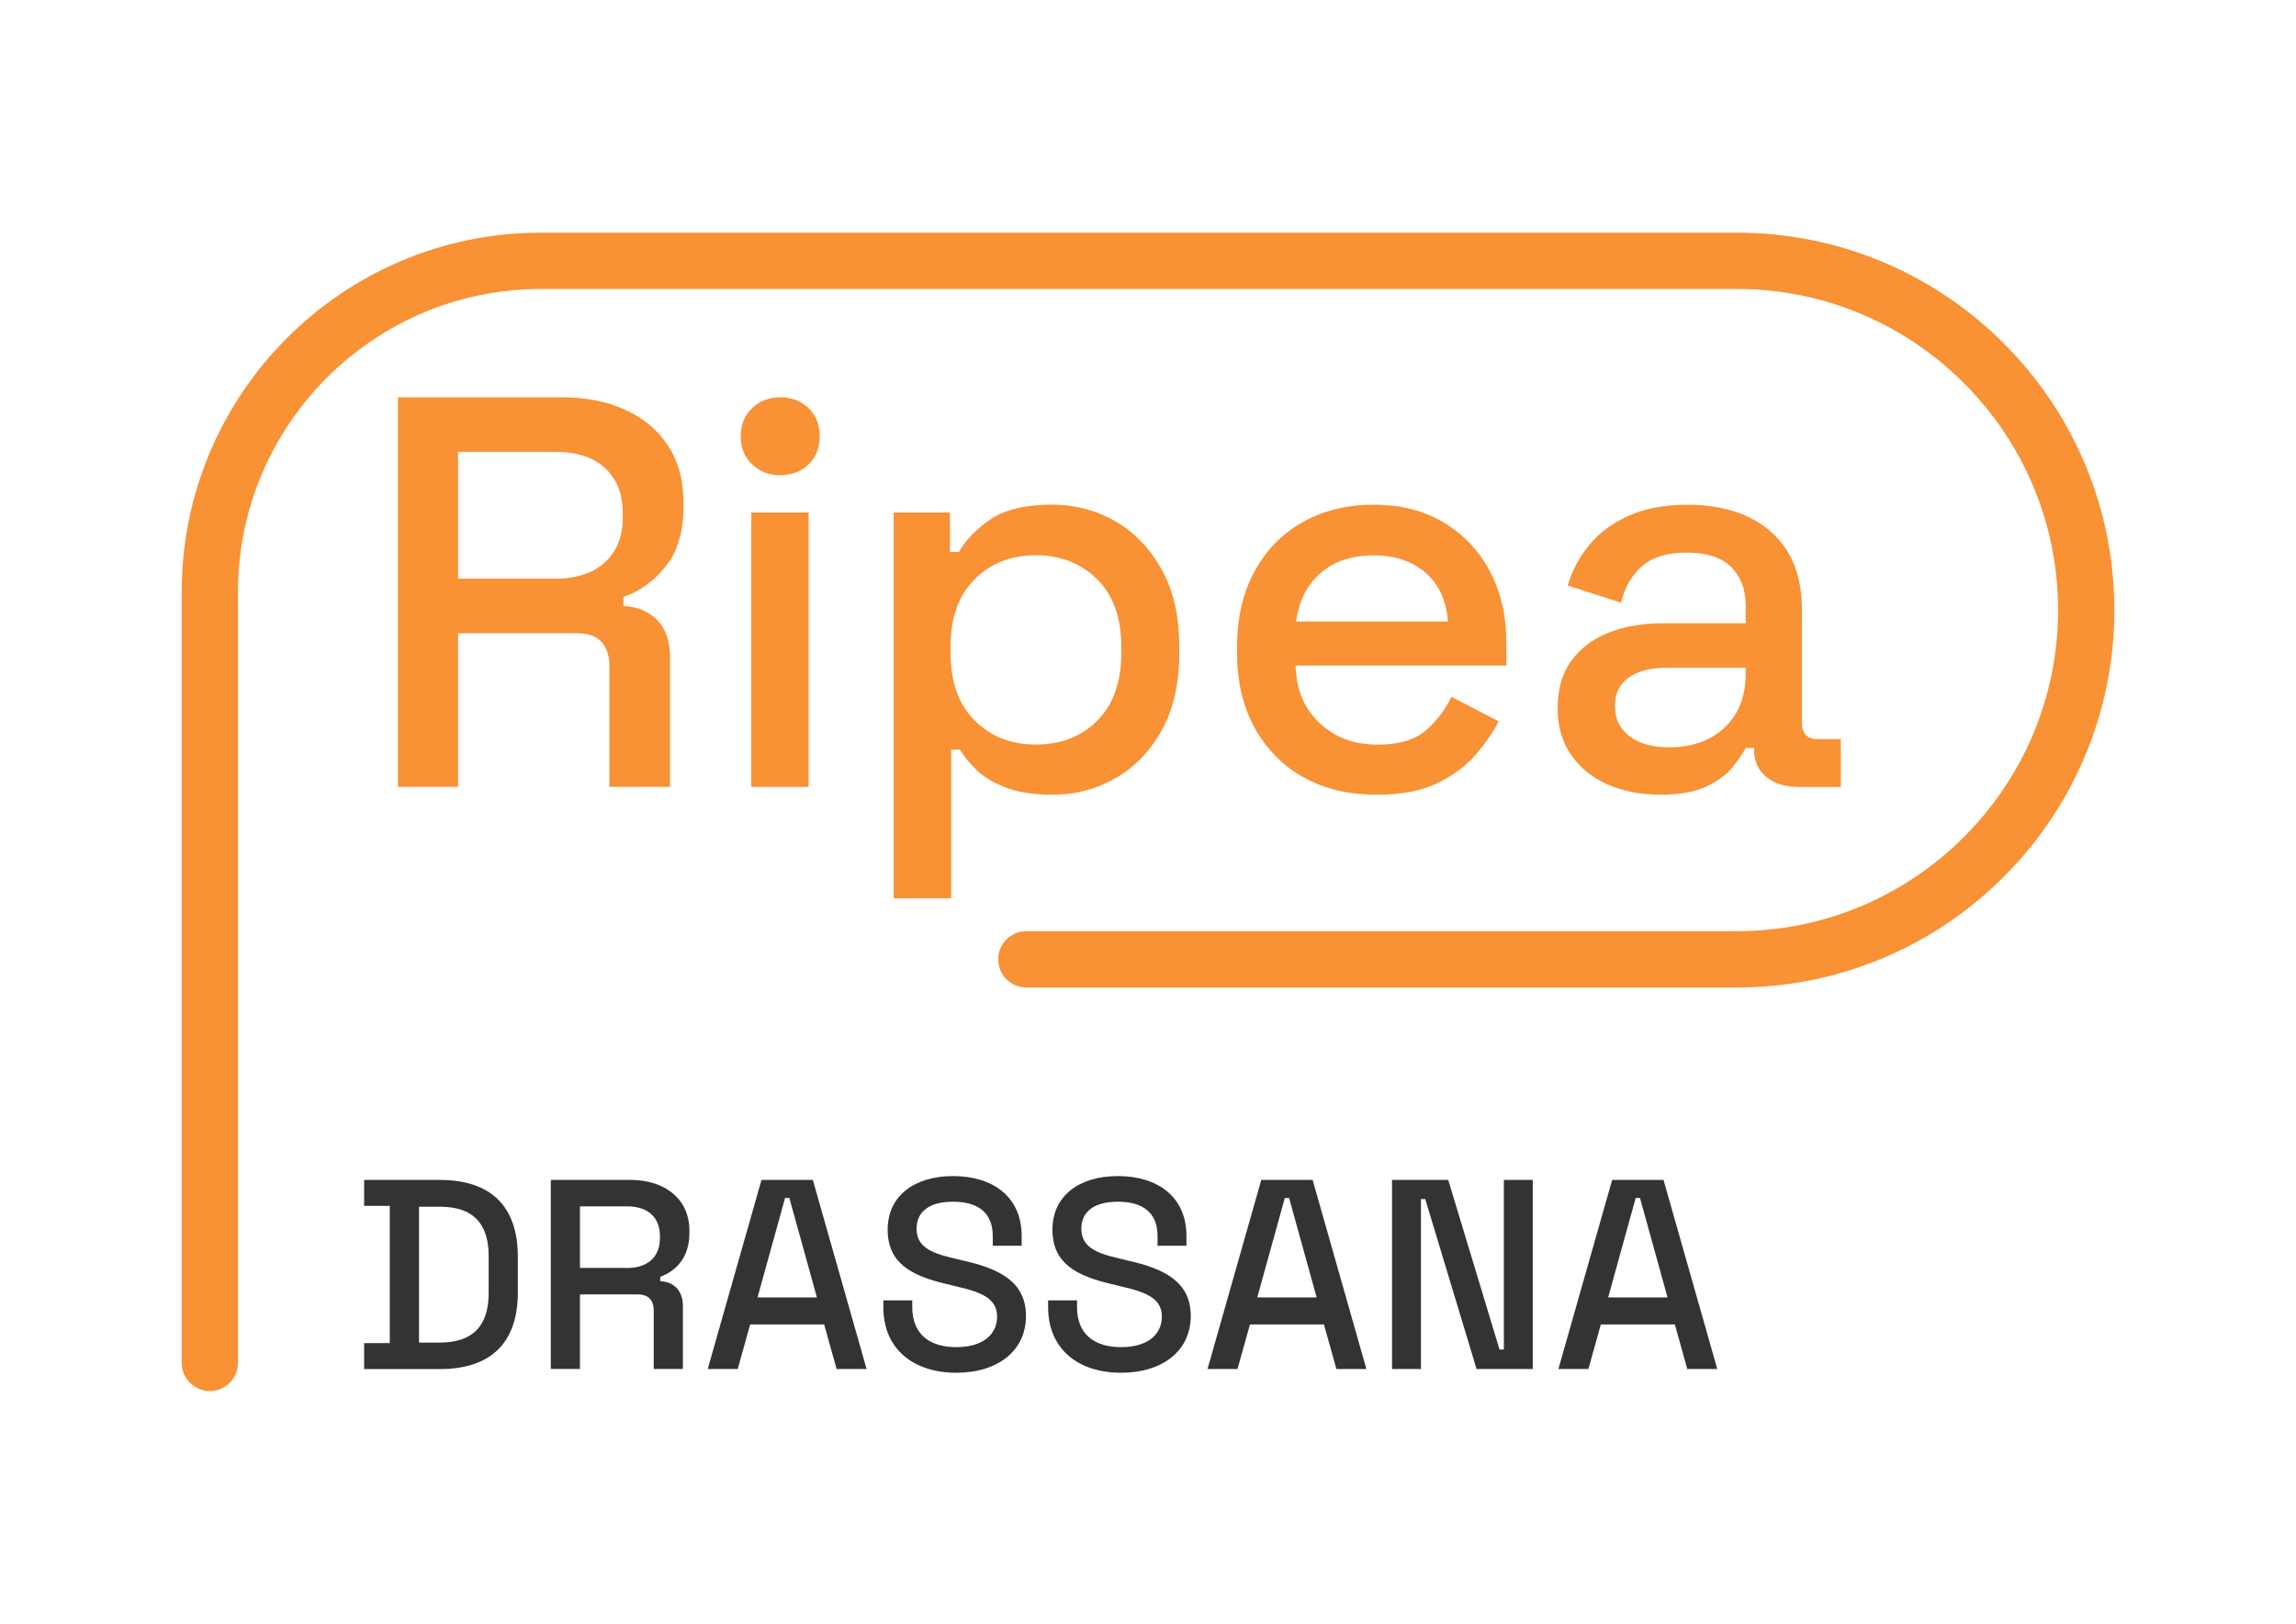
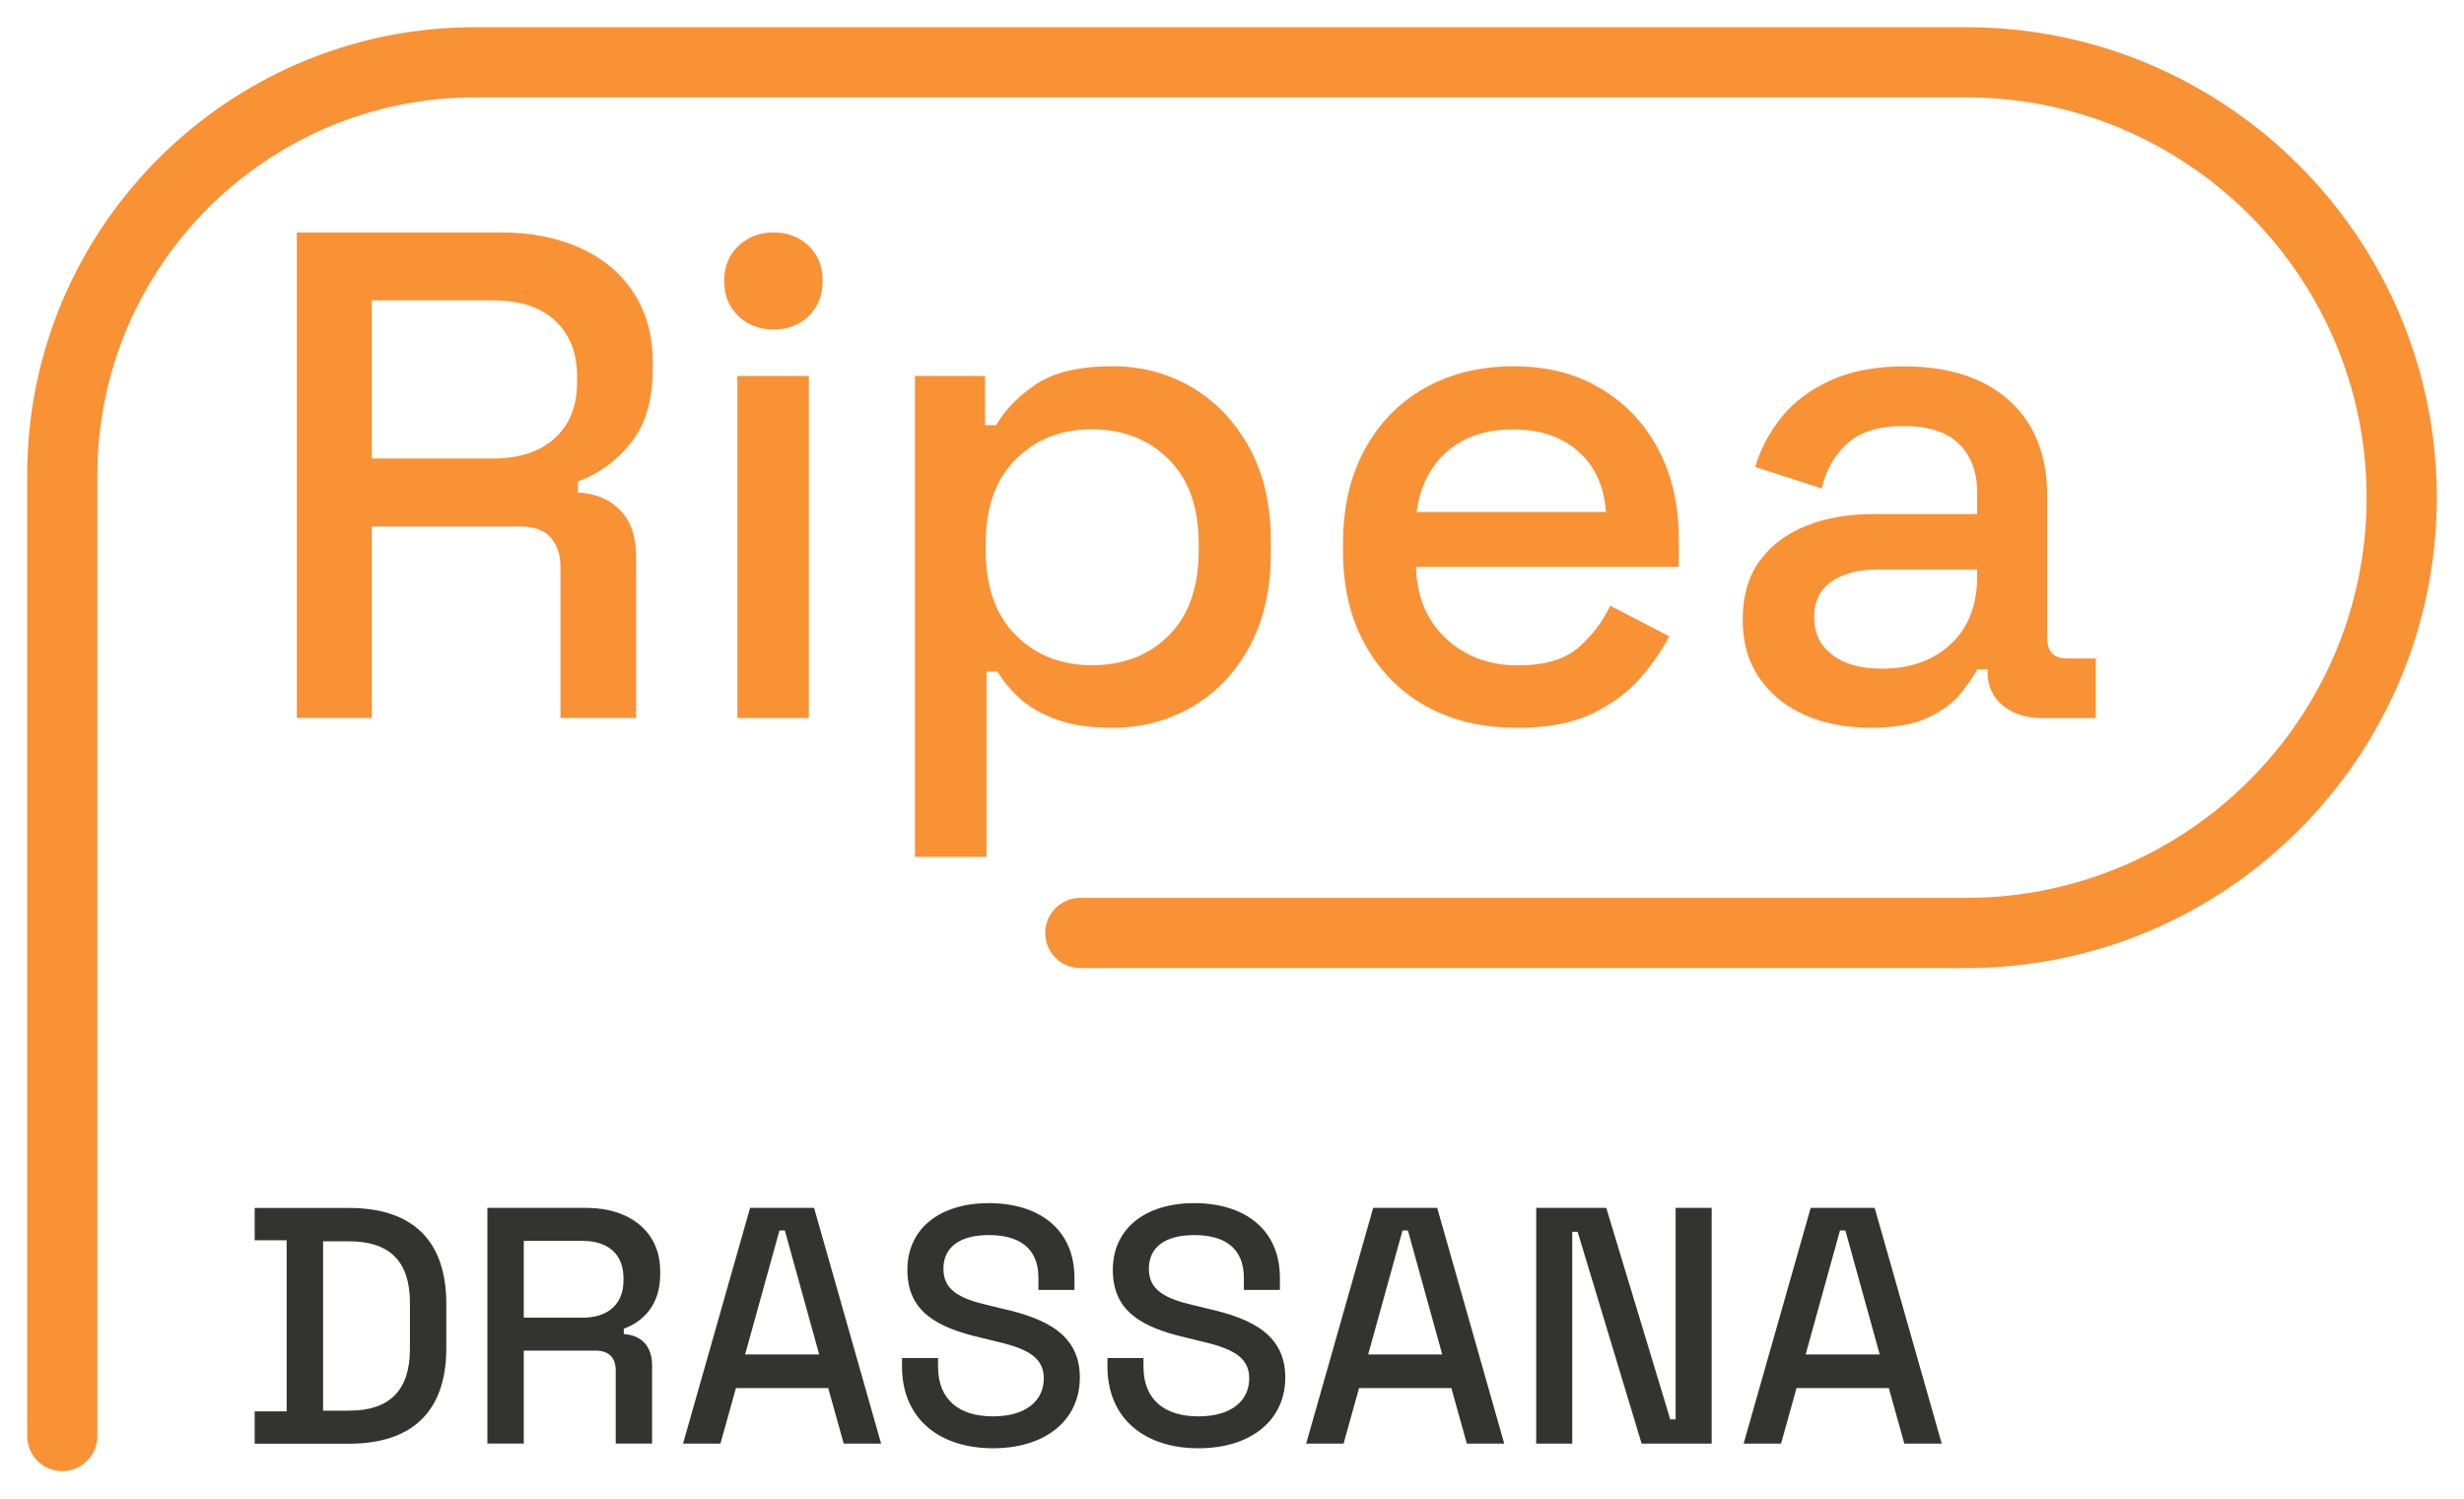
- <svg xmlns="http://www.w3.org/2000/svg" id="Capa_1" viewBox="0 0 420.94 297.64">
+ <svg xmlns="http://www.w3.org/2000/svg" id="Capa_1" viewBox="29.31 38.65 362.33 220.34">
  <defs>
    <style>.cls-1{fill:none;}.cls-1,.cls-2,.cls-3{stroke-width:0px;}.cls-2{fill:#333332;}.cls-3{fill:#f99135;}</style>
  </defs>
  <path class="cls-3" d="M72.96,144.24v-71.41h29.99c4.42,0,8.31.76,11.68,2.29,3.37,1.53,5.98,3.72,7.85,6.58,1.87,2.86,2.81,6.26,2.81,10.2v1.12c0,4.49-1.07,8.08-3.21,10.76-2.14,2.69-4.74,4.58-7.8,5.66v1.63c2.58.14,4.66,1,6.22,2.6,1.57,1.6,2.35,3.9,2.35,6.89v23.67h-11.12v-22.14c0-1.84-.48-3.3-1.43-4.39-.95-1.09-2.48-1.63-4.59-1.63h-21.73v28.16h-11.02ZM83.98,106.08h17.75c3.94,0,7-1,9.18-3.01,2.18-2,3.26-4.74,3.26-8.21v-.82c0-3.47-1.07-6.21-3.21-8.21-2.14-2.01-5.22-3.01-9.23-3.01h-17.75v23.26Z" />
  <path class="cls-3" d="M143.04,87.11c-2.04,0-3.76-.66-5.15-1.99-1.4-1.33-2.09-3.04-2.09-5.15s.7-3.83,2.09-5.15c1.39-1.33,3.11-1.99,5.15-1.99s3.84.66,5.2,1.99c1.36,1.32,2.04,3.04,2.04,5.15s-.68,3.83-2.04,5.15-3.09,1.99-5.2,1.99ZM137.74,144.24v-50.3h10.51v50.3h-10.51Z" />
  <path class="cls-3" d="M163.85,164.64v-70.7h10.31v7.24h1.63c1.29-2.25,3.25-4.25,5.87-6.02,2.62-1.77,6.38-2.65,11.27-2.65,4.22,0,8.08,1.02,11.58,3.06,3.5,2.04,6.32,4.98,8.47,8.83s3.21,8.49,3.21,13.93v1.53c0,5.44-1.06,10.08-3.16,13.93-2.11,3.84-4.93,6.78-8.47,8.83-3.54,2.04-7.41,3.06-11.63,3.06-3.26,0-6.02-.41-8.26-1.22-2.25-.82-4.05-1.85-5.41-3.11-1.36-1.26-2.45-2.57-3.26-3.93h-1.63v27.24h-10.51ZM189.87,136.48c4.62,0,8.4-1.46,11.32-4.39,2.92-2.93,4.39-7.11,4.39-12.55v-.92c0-5.37-1.48-9.52-4.44-12.45-2.96-2.92-6.72-4.39-11.27-4.39s-8.21,1.46-11.17,4.39c-2.96,2.93-4.44,7.08-4.44,12.45v.92c0,5.44,1.48,9.62,4.44,12.55s6.68,4.39,11.17,4.39Z" />
  <path class="cls-3" d="M252.31,145.67c-5.1,0-9.56-1.07-13.37-3.21-3.81-2.14-6.78-5.17-8.93-9.08s-3.21-8.45-3.21-13.62v-1.23c0-5.24,1.05-9.81,3.16-13.72,2.11-3.91,5.05-6.94,8.83-9.08s8.14-3.21,13.11-3.21,9.06,1.07,12.7,3.21c3.64,2.14,6.48,5.12,8.52,8.93,2.04,3.81,3.06,8.26,3.06,13.37v3.98h-38.66c.13,4.42,1.61,7.94,4.44,10.56,2.82,2.62,6.34,3.93,10.56,3.93,3.94,0,6.92-.88,8.93-2.65,2.01-1.77,3.55-3.81,4.64-6.12l8.67,4.49c-.95,1.9-2.33,3.91-4.13,6.02-1.8,2.11-4.17,3.88-7.09,5.31-2.93,1.43-6.67,2.14-11.22,2.14ZM237.61,113.94h27.85c-.27-3.81-1.63-6.78-4.08-8.93-2.45-2.14-5.65-3.21-9.59-3.21s-7.16,1.07-9.64,3.21-4,5.12-4.54,8.93Z" />
  <path class="cls-3" d="M304.44,145.67c-3.61,0-6.82-.61-9.64-1.84s-5.07-3.03-6.73-5.41c-1.67-2.38-2.5-5.27-2.5-8.67s.83-6.34,2.5-8.62c1.66-2.28,3.94-4,6.84-5.15,2.89-1.16,6.17-1.73,9.84-1.73h15.3v-3.26c0-2.93-.88-5.27-2.65-7.04-1.77-1.77-4.49-2.65-8.16-2.65s-6.36.85-8.26,2.55c-1.9,1.7-3.16,3.91-3.78,6.63l-9.79-3.16c.82-2.72,2.13-5.18,3.93-7.39,1.8-2.21,4.2-4,7.19-5.36,2.99-1.36,6.6-2.04,10.81-2.04,6.53,0,11.66,1.67,15.4,5s5.61,8.06,5.61,14.18v20.71c0,2.04.95,3.06,2.86,3.06h4.29v8.77h-7.85c-2.38,0-4.32-.61-5.82-1.84-1.5-1.22-2.25-2.89-2.25-5v-.31h-1.53c-.54,1.02-1.36,2.21-2.45,3.57-1.09,1.36-2.69,2.53-4.79,3.52s-4.9,1.48-8.37,1.48ZM305.97,136.99c4.22,0,7.62-1.21,10.2-3.62,2.59-2.41,3.88-5.73,3.88-9.95v-1.02h-14.69c-2.79,0-5.03.6-6.73,1.78-1.7,1.19-2.55,2.94-2.55,5.25s.88,4.15,2.65,5.51c1.77,1.36,4.18,2.04,7.24,2.04Z" />
  <path class="cls-3" d="M318.46,42.65H99.15c-36.3,0-65.84,29.54-65.84,65.84v141.34c0,2.85,2.31,5.16,5.16,5.16s5.16-2.31,5.16-5.16V108.49c0-30.61,24.91-55.52,55.52-55.52h219.31c32.46,0,58.86,26.41,58.86,58.86s-26.41,58.86-58.86,58.86h-130.29c-2.85,0-5.16,2.31-5.16,5.16s2.31,5.16,5.16,5.16h130.29c38.15,0,69.18-31.03,69.18-69.18s-31.03-69.18-69.18-69.18Z" />
  <path class="cls-2" d="M66.76,246.2h4.7v-25.16h-4.7v-4.75h13.87c9.21,0,14.31,4.66,14.31,14.11v6.49c0,9.41-5.1,14.07-14.31,14.07h-13.87v-4.75ZM80.68,246.1c5.94,0,8.91-3.02,8.91-9.06v-6.83c0-6.04-2.97-9.01-8.91-9.01h-3.86v24.91h3.86Z" />
  <path class="cls-2" d="M100.98,216.28h14.56c6.44,0,10.85,3.57,10.85,9.26v.54c0,4.36-2.38,6.88-5.35,7.97v.79c2.53.15,4.16,1.73,4.16,4.61v11.49h-5.35v-10.75c0-1.78-.89-2.92-2.97-2.92h-10.55v13.67h-5.35v-34.67ZM114.95,232.43c3.81,0,6.04-2.03,6.04-5.45v-.4c0-3.37-2.13-5.45-6.04-5.45h-8.62v11.29h8.62Z" />
  <path class="cls-2" d="M139.61,216.28h9.41l9.86,34.67h-5.5l-2.28-8.17h-13.57l-2.28,8.17h-5.5l9.86-34.67ZM149.77,237.83l-5.05-18.23h-.79l-5.05,18.23h10.9Z" />
  <path class="cls-2" d="M161.95,239.61v-1.24h5.3v1.24c0,4.95,3.17,7.33,8.07,7.33s7.48-2.33,7.48-5.6-2.77-4.46-7.33-5.5l-1.83-.45c-6.69-1.54-10.9-3.91-10.9-10s4.8-9.81,11.99-9.81,12.58,3.71,12.58,10.99v1.78h-5.3v-1.78c0-4.46-2.92-6.29-7.28-6.29s-6.69,1.83-6.69,4.95,2.33,4.41,6.74,5.4l1.83.45c6.69,1.49,11.49,3.91,11.49,10.15s-5,10.4-12.78,10.4-13.37-4.26-13.37-12.03Z" />
  <path class="cls-2" d="M192.16,239.61v-1.24h5.3v1.24c0,4.95,3.17,7.33,8.07,7.33s7.48-2.33,7.48-5.6-2.77-4.46-7.33-5.5l-1.83-.45c-6.69-1.54-10.9-3.91-10.9-10s4.8-9.81,11.99-9.81,12.58,3.71,12.58,10.99v1.78h-5.3v-1.78c0-4.46-2.92-6.29-7.28-6.29s-6.69,1.83-6.69,4.95,2.33,4.41,6.74,5.4l1.83.45c6.69,1.49,11.49,3.91,11.49,10.15s-5,10.4-12.78,10.4-13.37-4.26-13.37-12.03Z" />
  <path class="cls-2" d="M231.24,216.28h9.41l9.86,34.67h-5.5l-2.28-8.17h-13.57l-2.28,8.17h-5.5l9.86-34.67ZM241.39,237.83l-5.05-18.23h-.79l-5.05,18.23h10.9Z" />
  <path class="cls-2" d="M255.21,216.28h10.3l9.41,31.1h.79v-31.1h5.3v34.67h-10.3l-9.41-31.15h-.79v31.15h-5.3v-34.67Z" />
  <path class="cls-2" d="M295.57,216.28h9.41l9.86,34.67h-5.5l-2.28-8.17h-13.57l-2.28,8.17h-5.5l9.86-34.67ZM305.72,237.83l-5.05-18.23h-.79l-5.05,18.23h10.9Z" />
  <rect class="cls-1" width="420.94" height="297.64" />
</svg>
